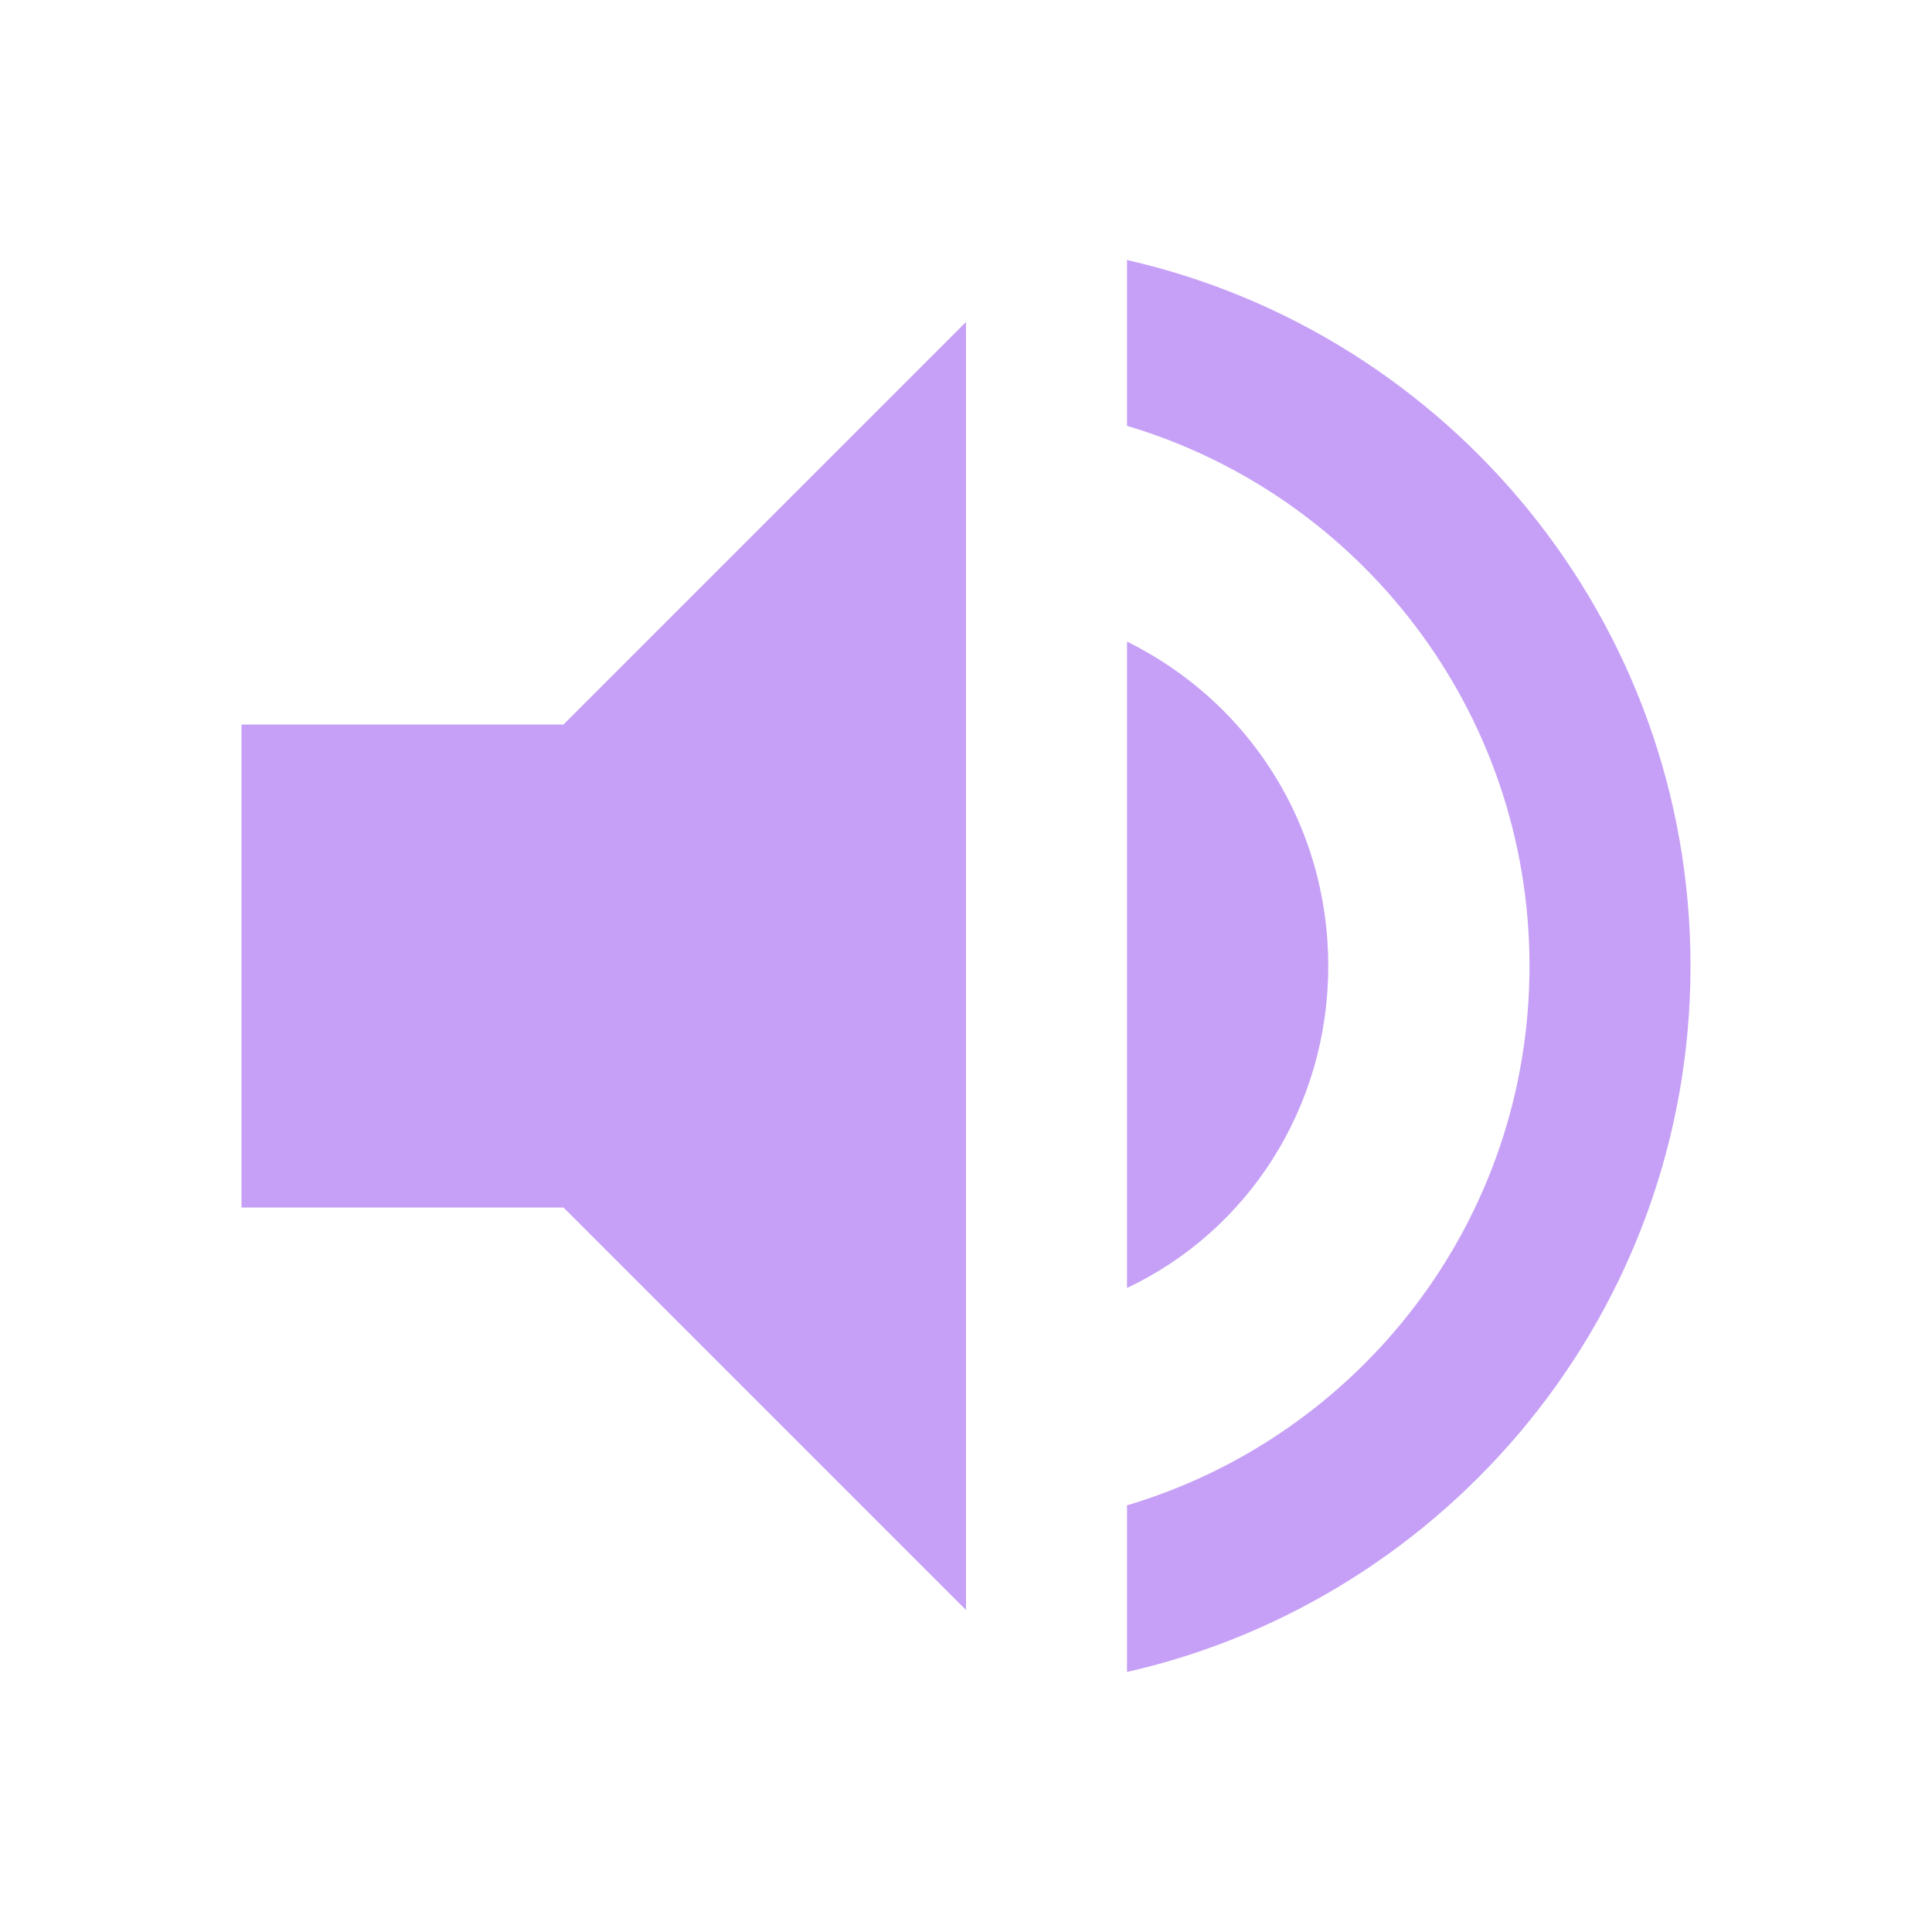
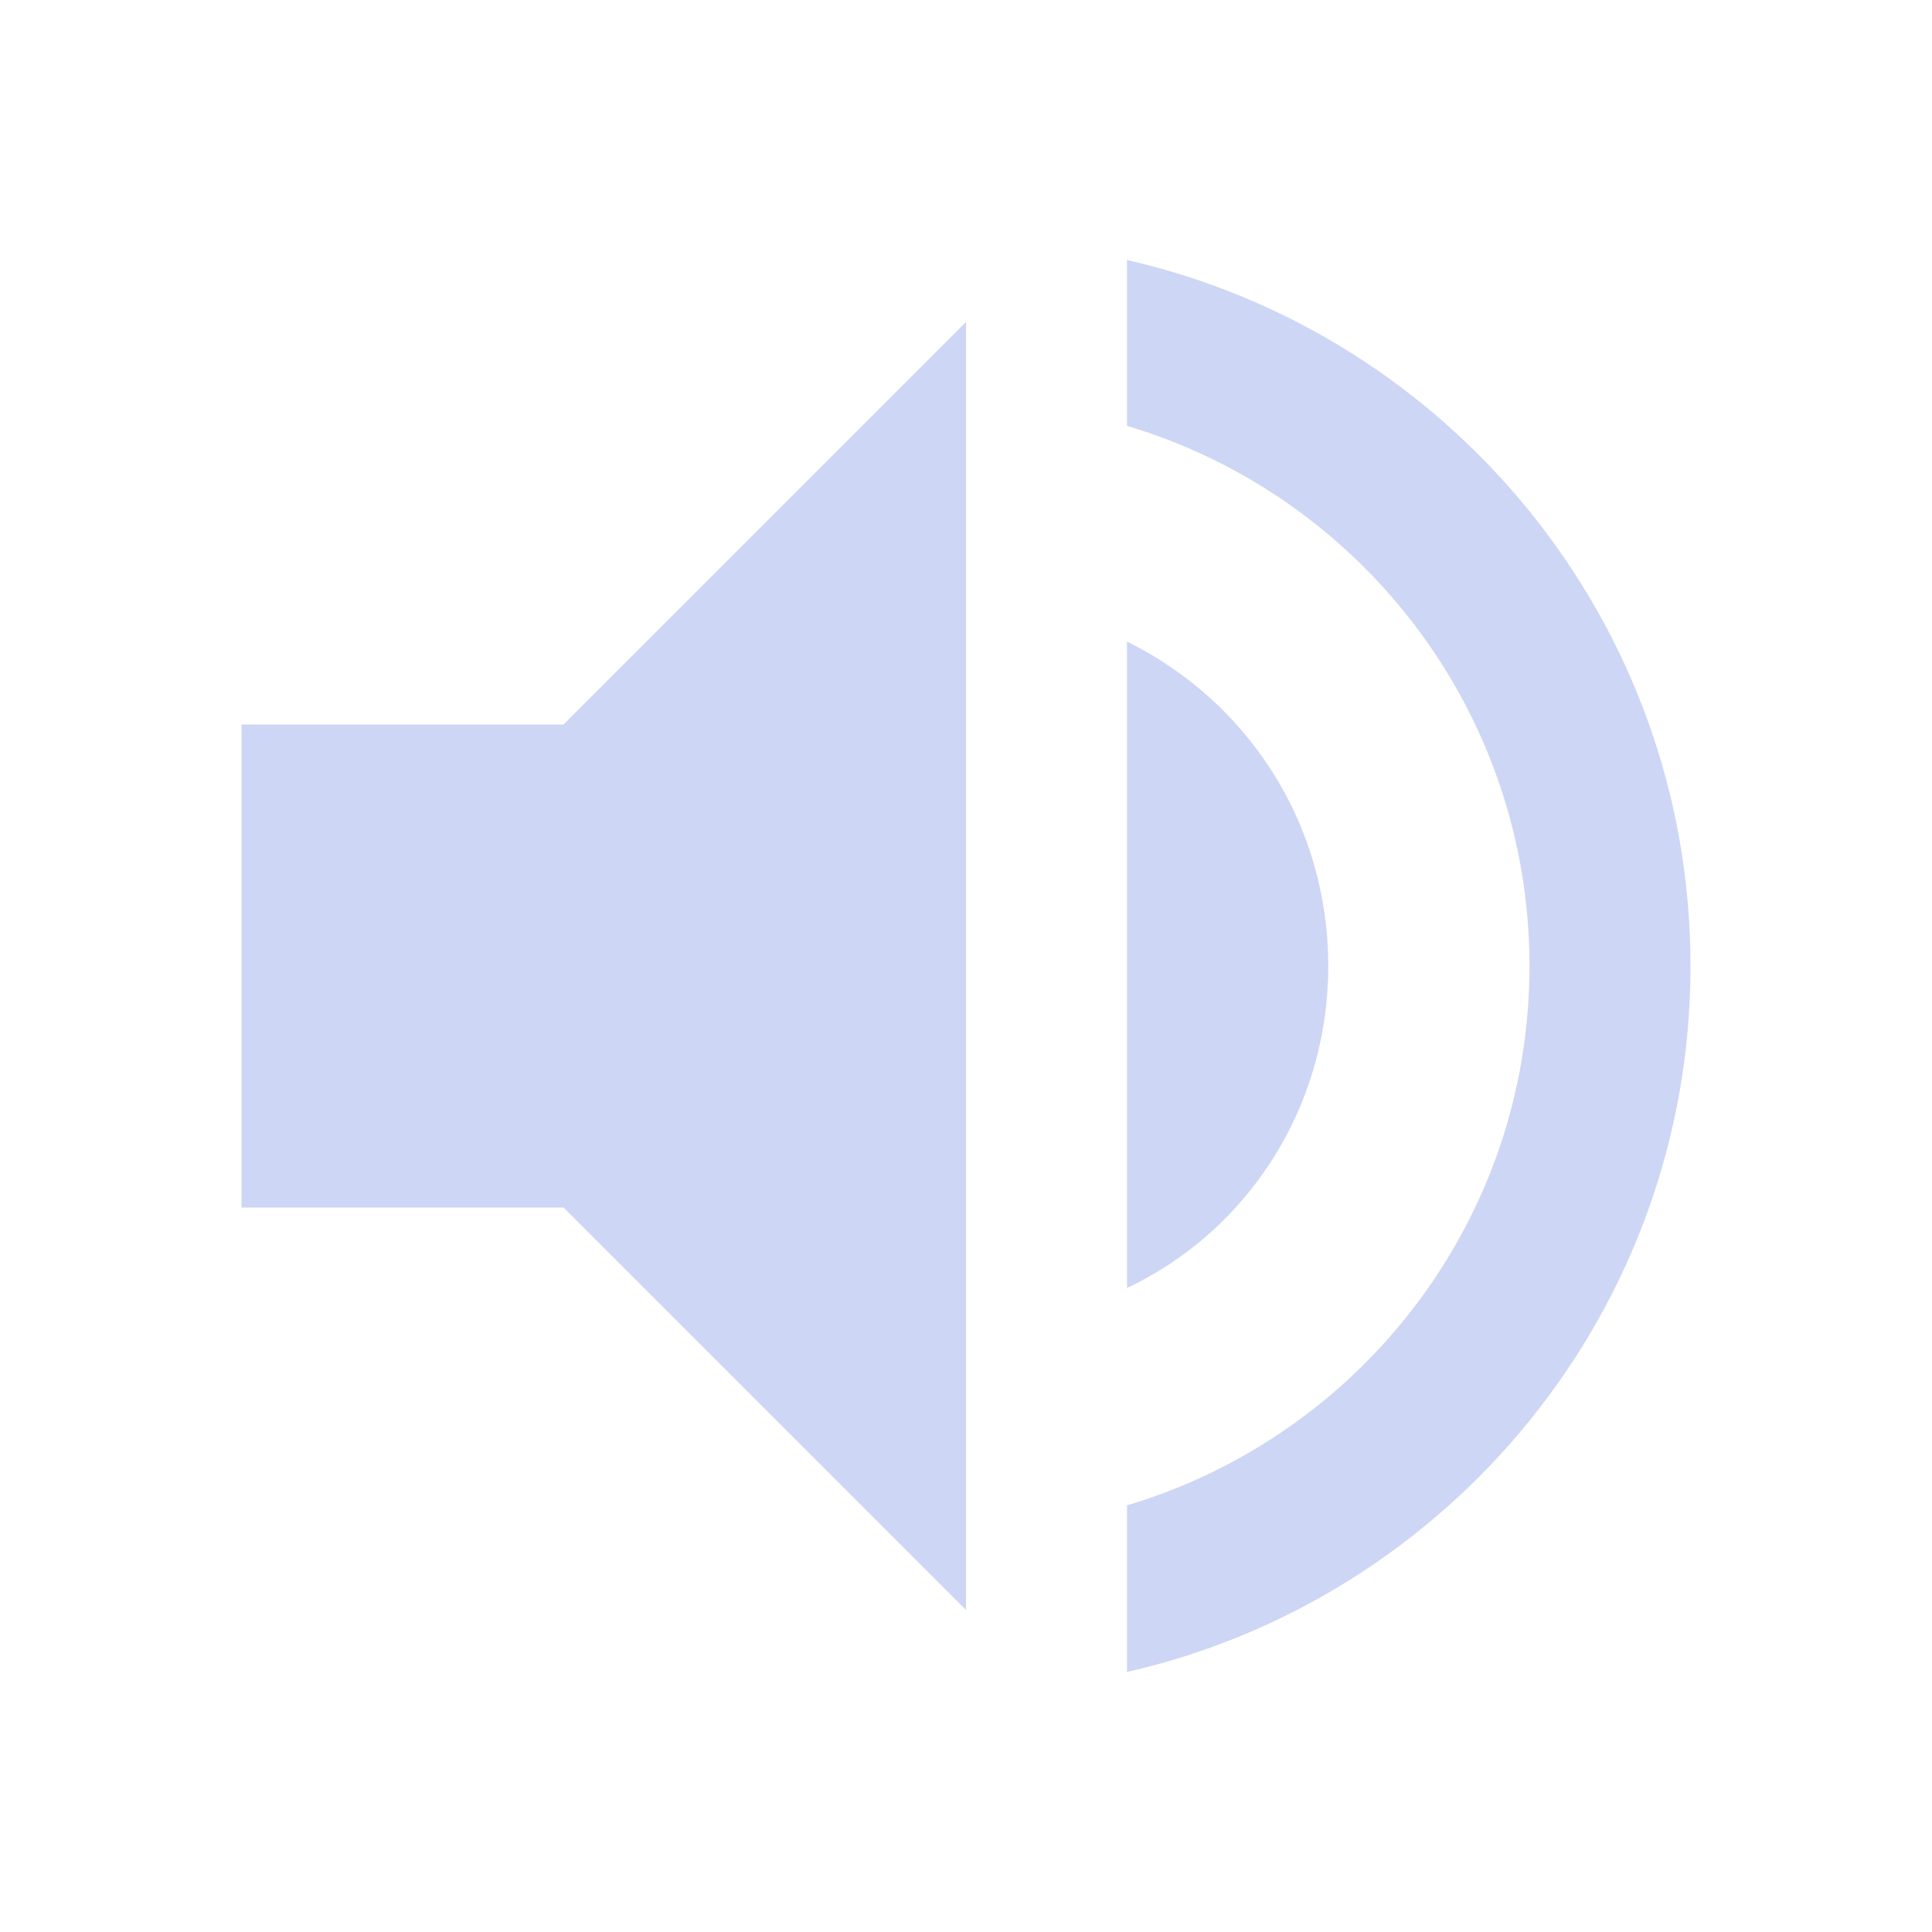
- <svg xmlns="http://www.w3.org/2000/svg" viewBox="0 0 24 24" fill="#C6A0F6">
+ <svg xmlns="http://www.w3.org/2000/svg" viewBox="0 0 24 24" fill="#CDD6F4">
  <path d="M14,3.23V5.29C16.89,6.15 19,8.83 19,12C19,15.17 16.89,17.84 14,18.7V20.77C18,19.86 21,16.28 21,12C21,7.72 18,4.14 14,3.23M16.5,12C16.5,10.23 15.5,8.71 14,7.97V16C15.5,15.29 16.5,13.76 16.5,12M3,9V15H7L12,20V4L7,9H3Z" />
</svg>
